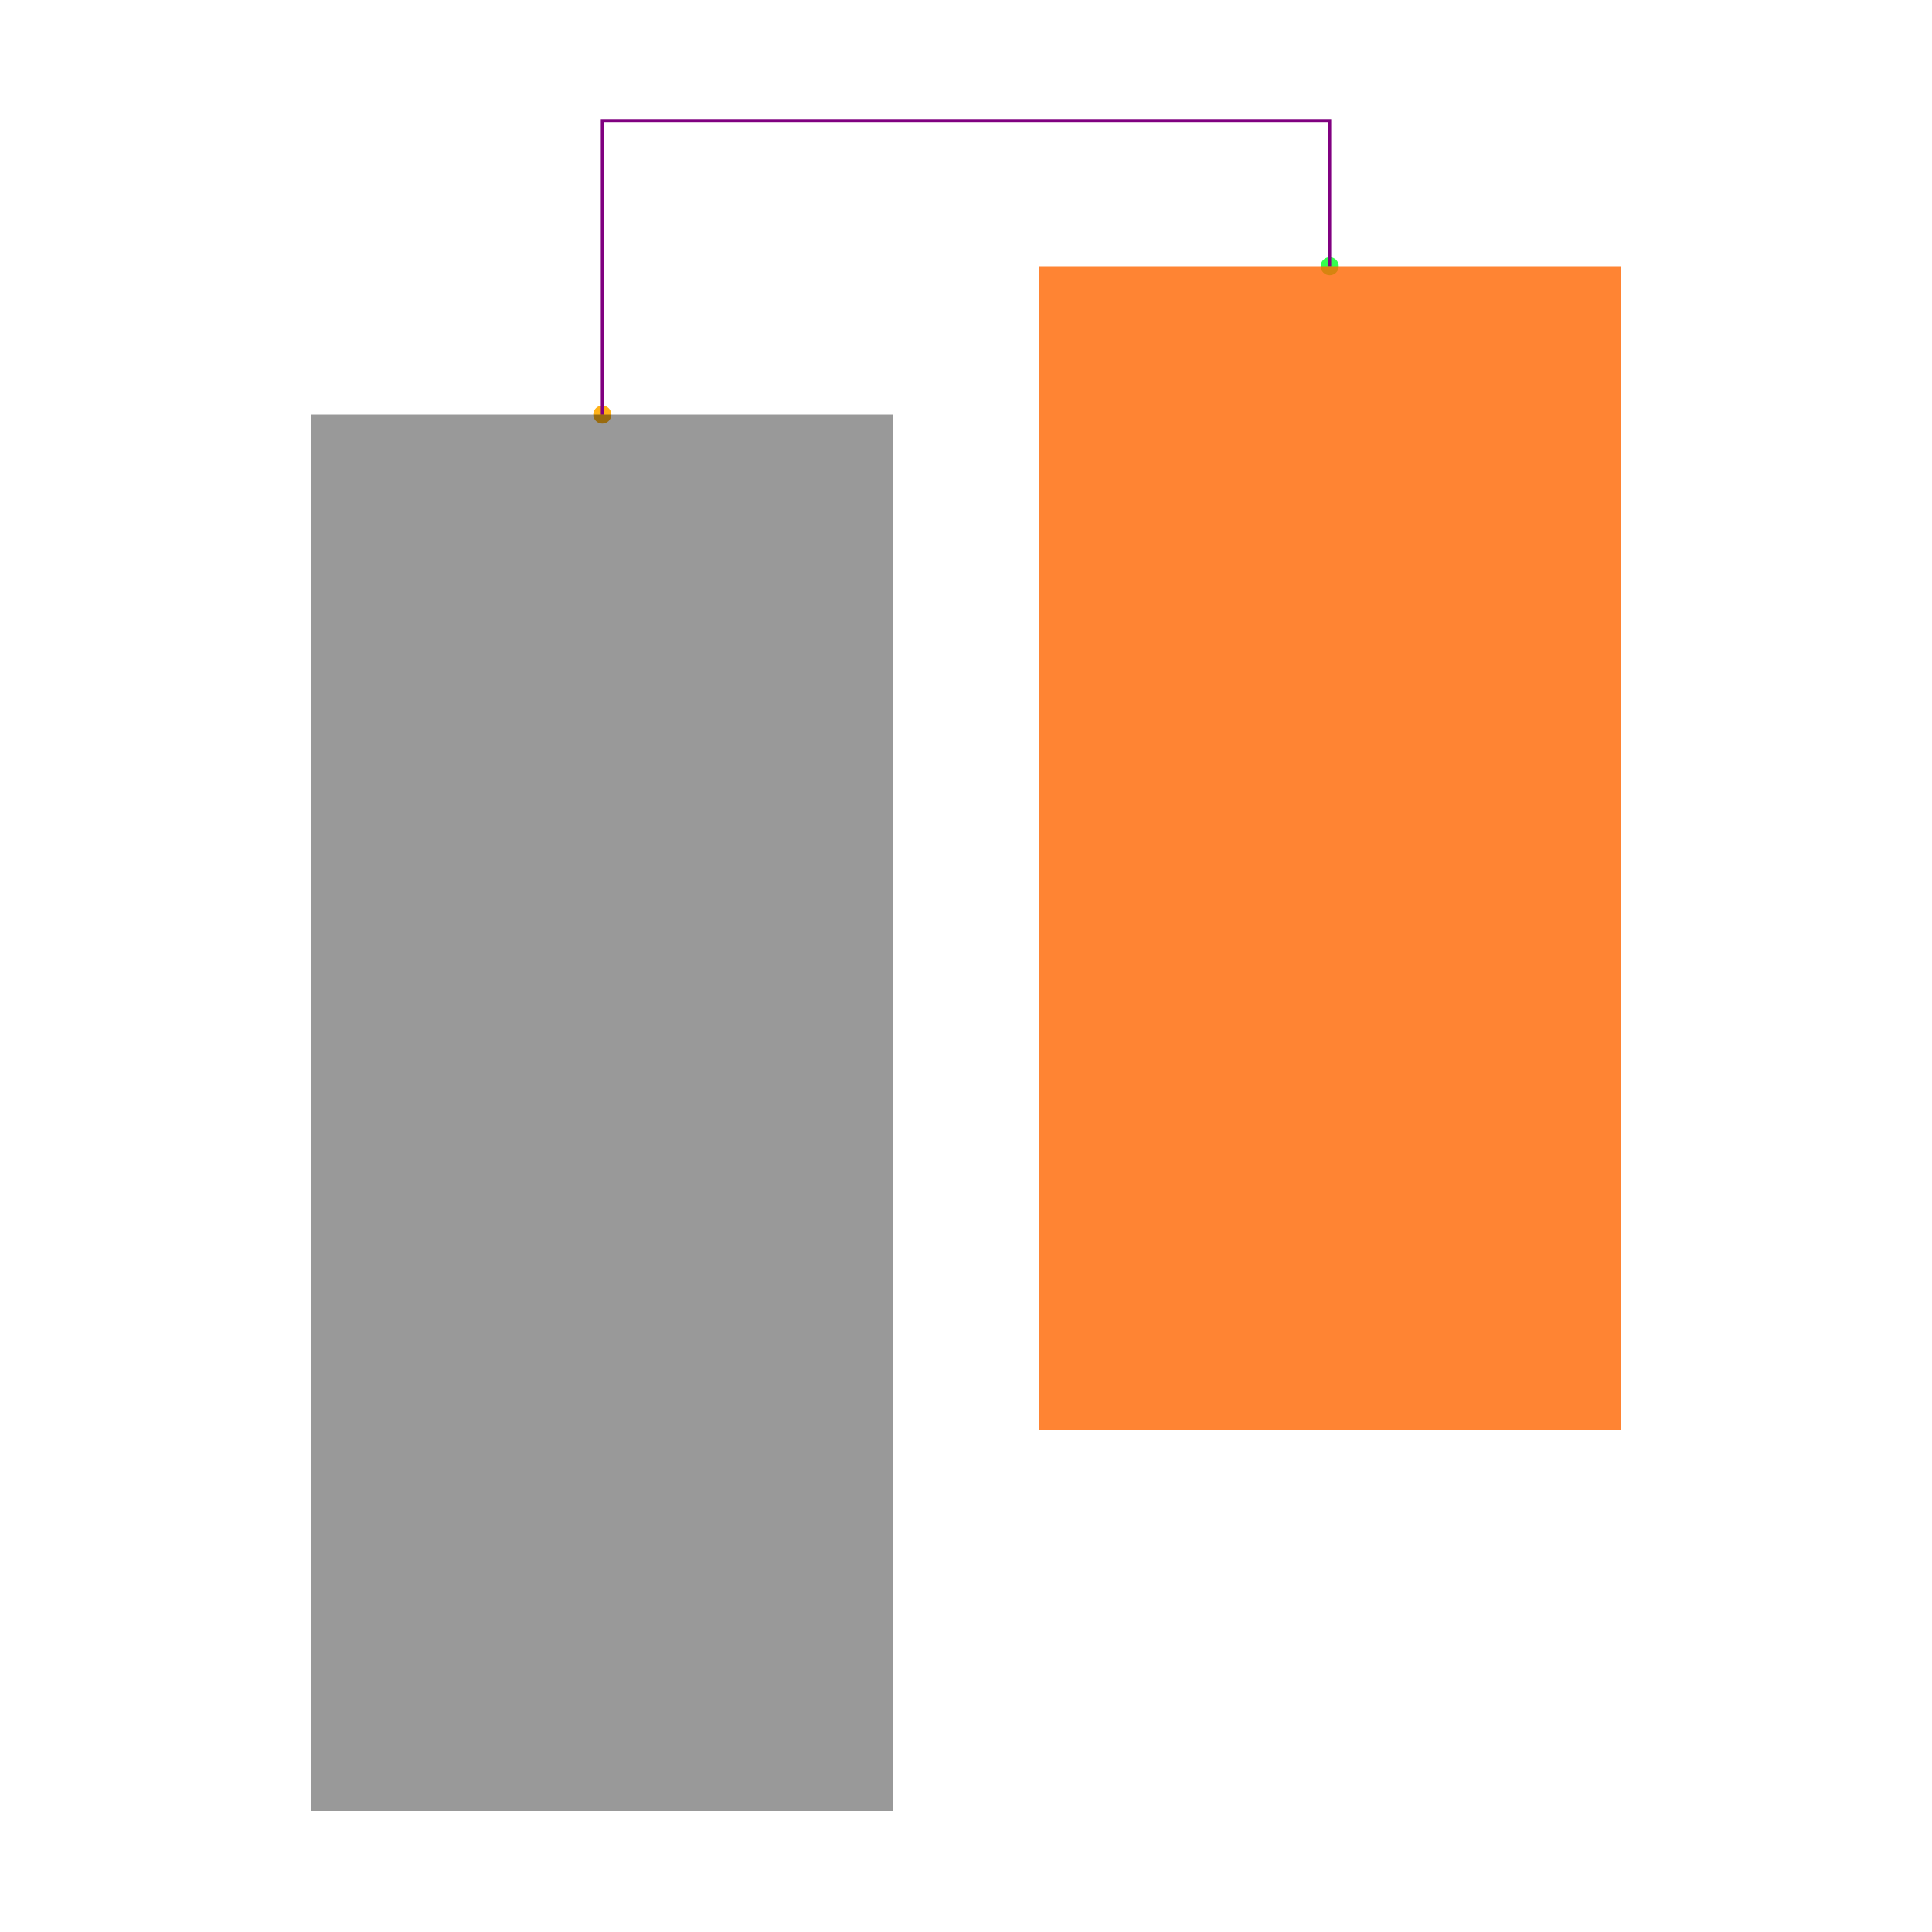
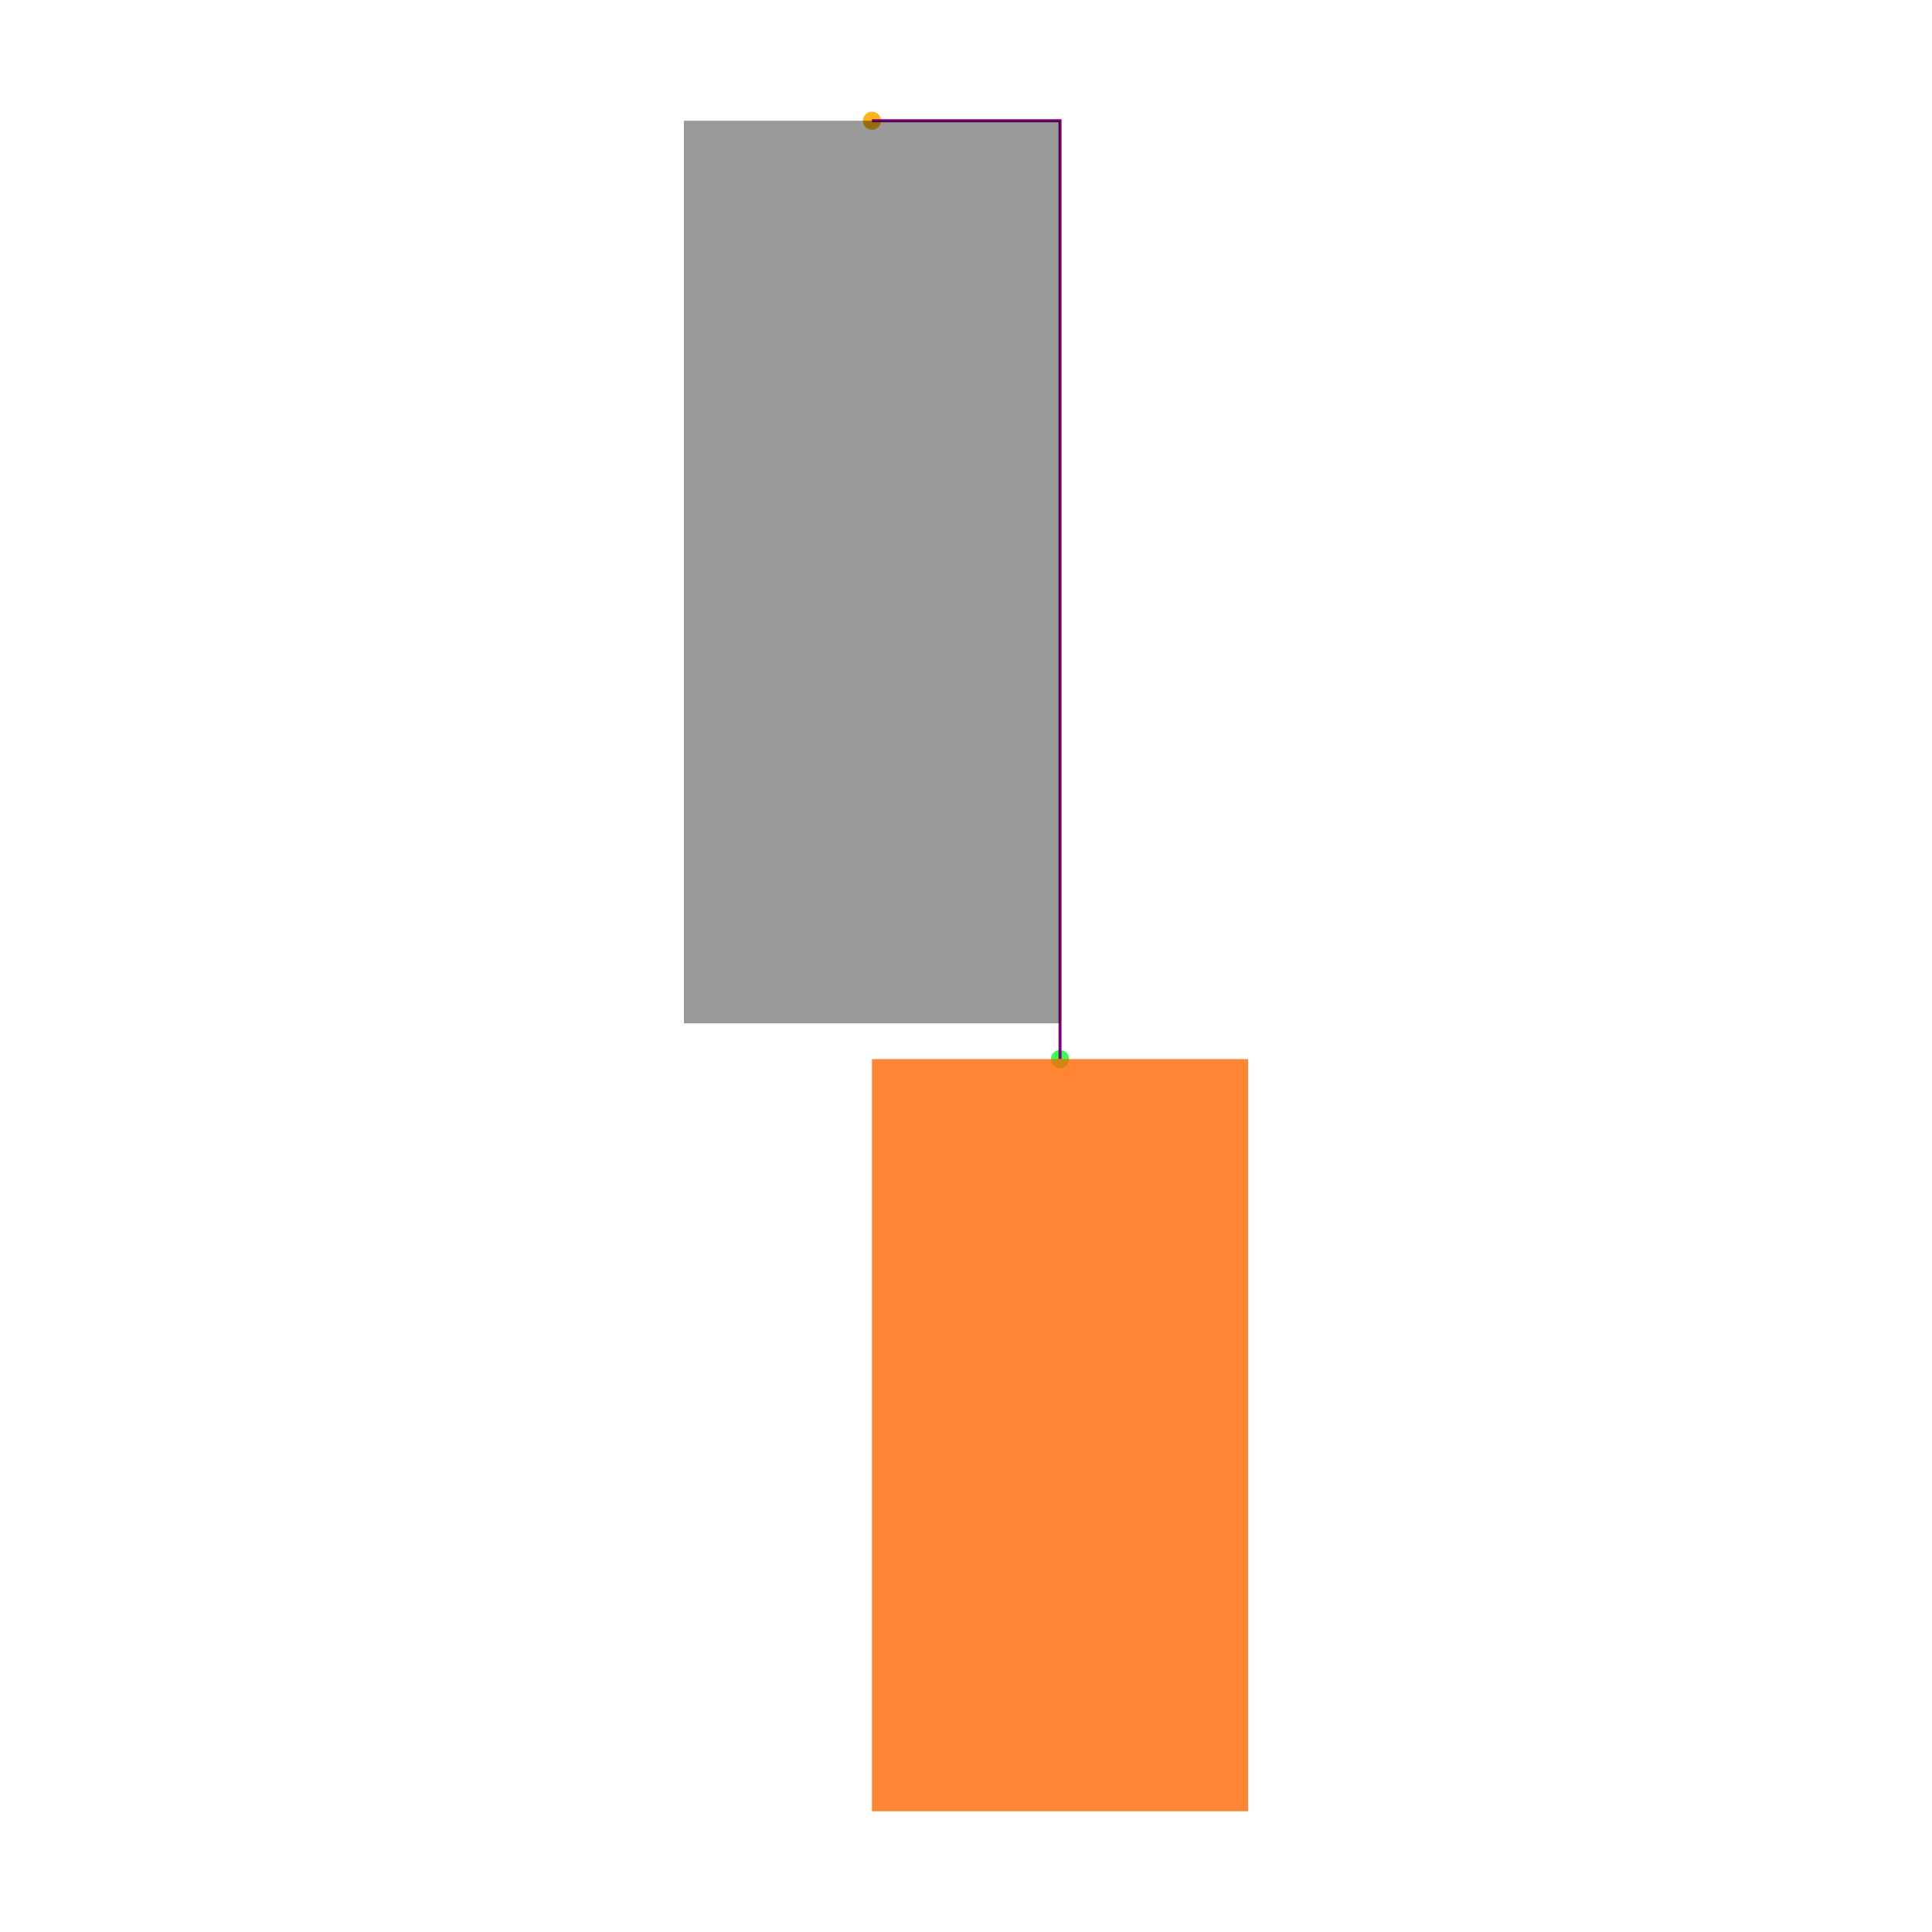
<svg xmlns="http://www.w3.org/2000/svg" width="640" height="640" viewBox="0 0 640 640">
  <rect width="100%" height="100%" fill="white" />
  <g>
-     <circle data-type="point" data-label="TP1.1 y+" data-x="-1.2246467991473533e-17" data-y="0.2" cx="440.482" cy="88.193" r="3" fill="hsl(128, 100%, 50%, 0.8)" />
+     <circle data-type="point" data-label="TP1.1 y+" data-x="-1.2246467991473533e-17" data-y="0.2" cx="351.146" cy="350.834" r="3" fill="hsl(128, 100%, 50%, 0.8)" />
  </g>
  <g>
-     <circle data-type="point" data-label="" data-x="-0.25" data-y="0.14900000000000002" cx="199.518" cy="137.349" r="3" fill="hsl(40, 100%, 50%, 0.9)" />
+     <circle data-type="point" data-label="anchorPoint orientation: y-" data-x="-0.10000000000000002" data-y="0.699" cx="288.854" cy="40" r="3" fill="hsl(40, 100%, 50%, 0.9)" />
  </g>
  <g>
-     <polyline data-points="-1.2246467991473533e-17,0.2 -1.2246467991473533e-17,0.25 -0.25,0.25 -0.25,0.14900000000000002" data-type="line" data-label="" points="440.482,88.193 440.482,40 199.518,40 199.518,137.349" fill="none" stroke="purple" stroke-width="1" />
+     <polyline data-points="-1.2246467991473533e-17,0.2 -1.2246467991473533e-17,0.699 -0.10000000000000002,0.699" data-type="line" data-label="" points="351.146,350.834 351.146,40 288.854,40" fill="none" stroke="purple" stroke-width="1" />
  </g>
  <g>
-     <rect data-type="rect" data-label="schematic_component_0" data-x="0" data-y="0" x="344.096" y="88.193" width="192.771" height="385.542" fill="hsl(24, 100%, 50%, 0.8)" stroke="black" stroke-width="0.001" />
+     <rect data-type="rect" data-label="schematic_component_0" data-x="0" data-y="0" x="288.854" y="350.834" width="124.583" height="249.166" fill="hsl(24, 100%, 50%, 0.8)" stroke="black" stroke-width="0.002" />
  </g>
  <g>
-     <rect data-type="rect" data-label="netId: GND globalConnNetId: connectivity_net0" data-x="-0.25" data-y="-0.09099999999999997" x="103.133" y="137.349" width="192.771" height="462.651" fill="#00000066" stroke="#000000" stroke-width="0.001" />
+     <rect data-type="rect" data-label="netId: GND globalConnNetId: connectivity_net0" data-x="-0.10000000000000002" data-y="0.45899999999999996" x="226.563" y="40" width="124.583" height="298.999" fill="#00000066" stroke="#000000" stroke-width="0.002" />
  </g>
  <g id="crosshair" style="display: none">
    <line id="crosshair-h" y1="0" y2="640" stroke="#666" stroke-width="0.5" />
    <line id="crosshair-v" x1="0" x2="640" stroke="#666" stroke-width="0.5" />
    <text id="coordinates" font-family="monospace" font-size="12" fill="#666" />
  </g>
</svg>
